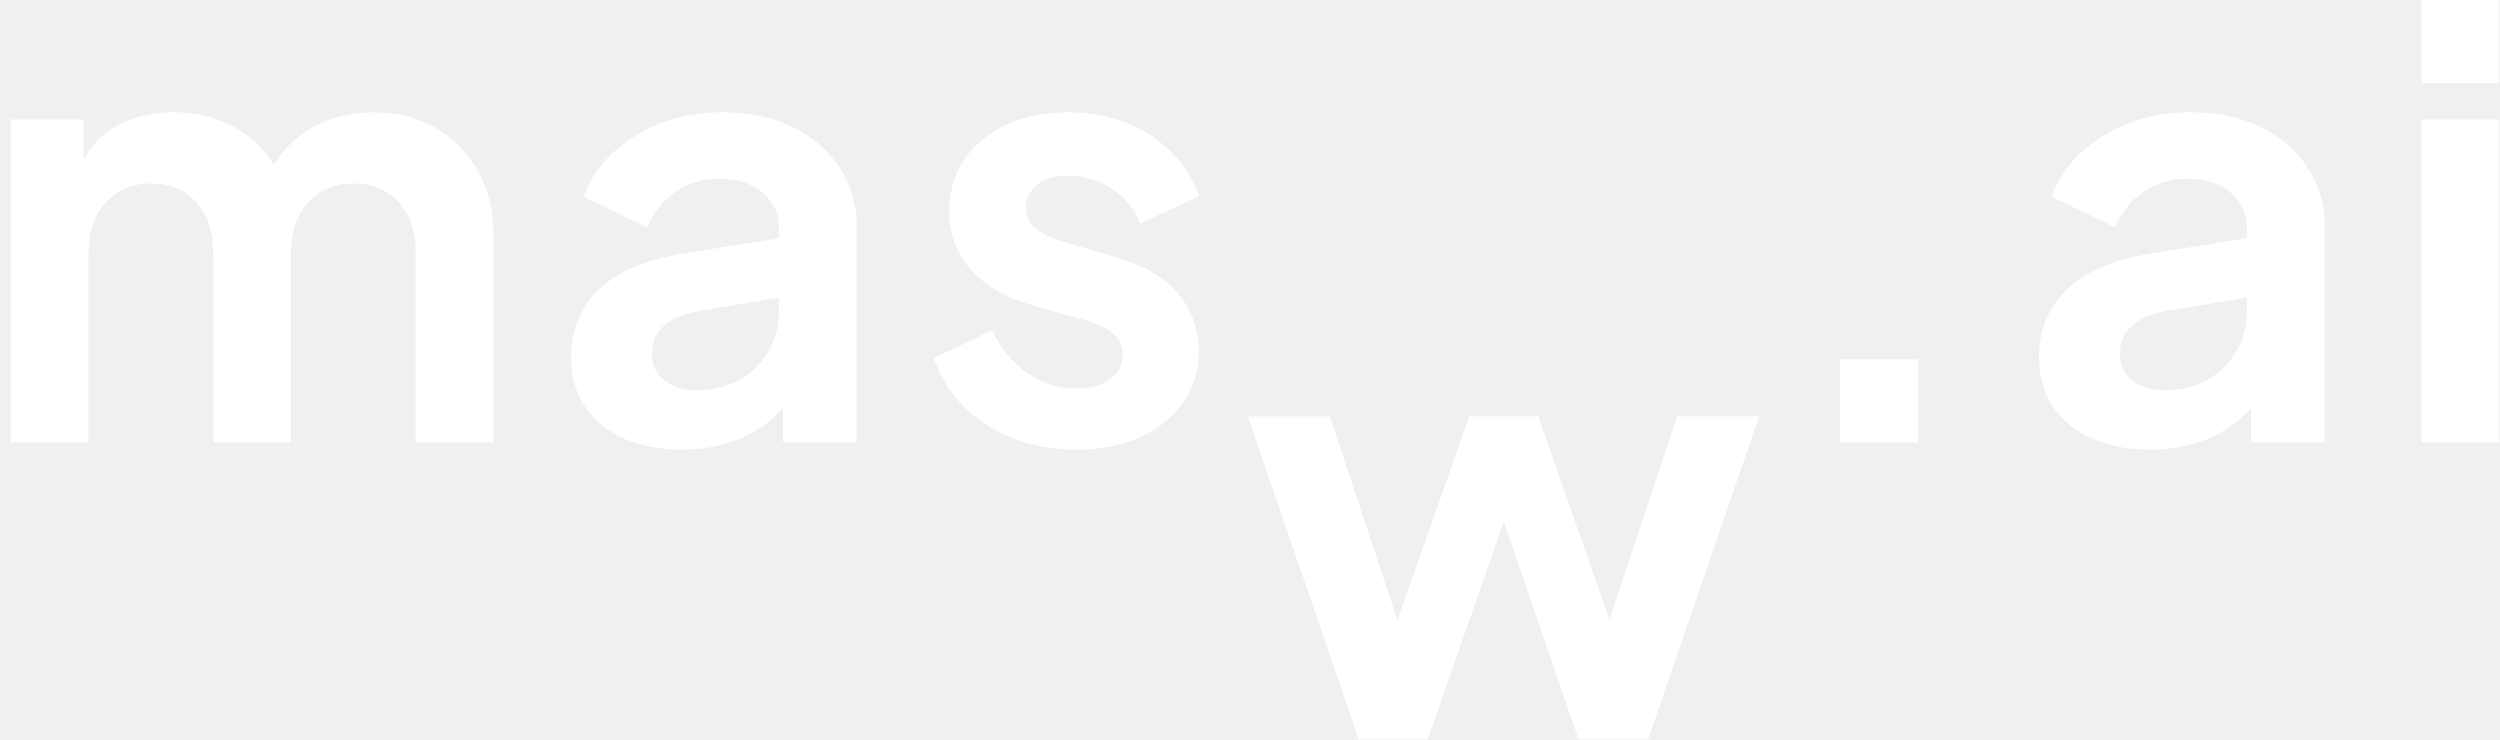
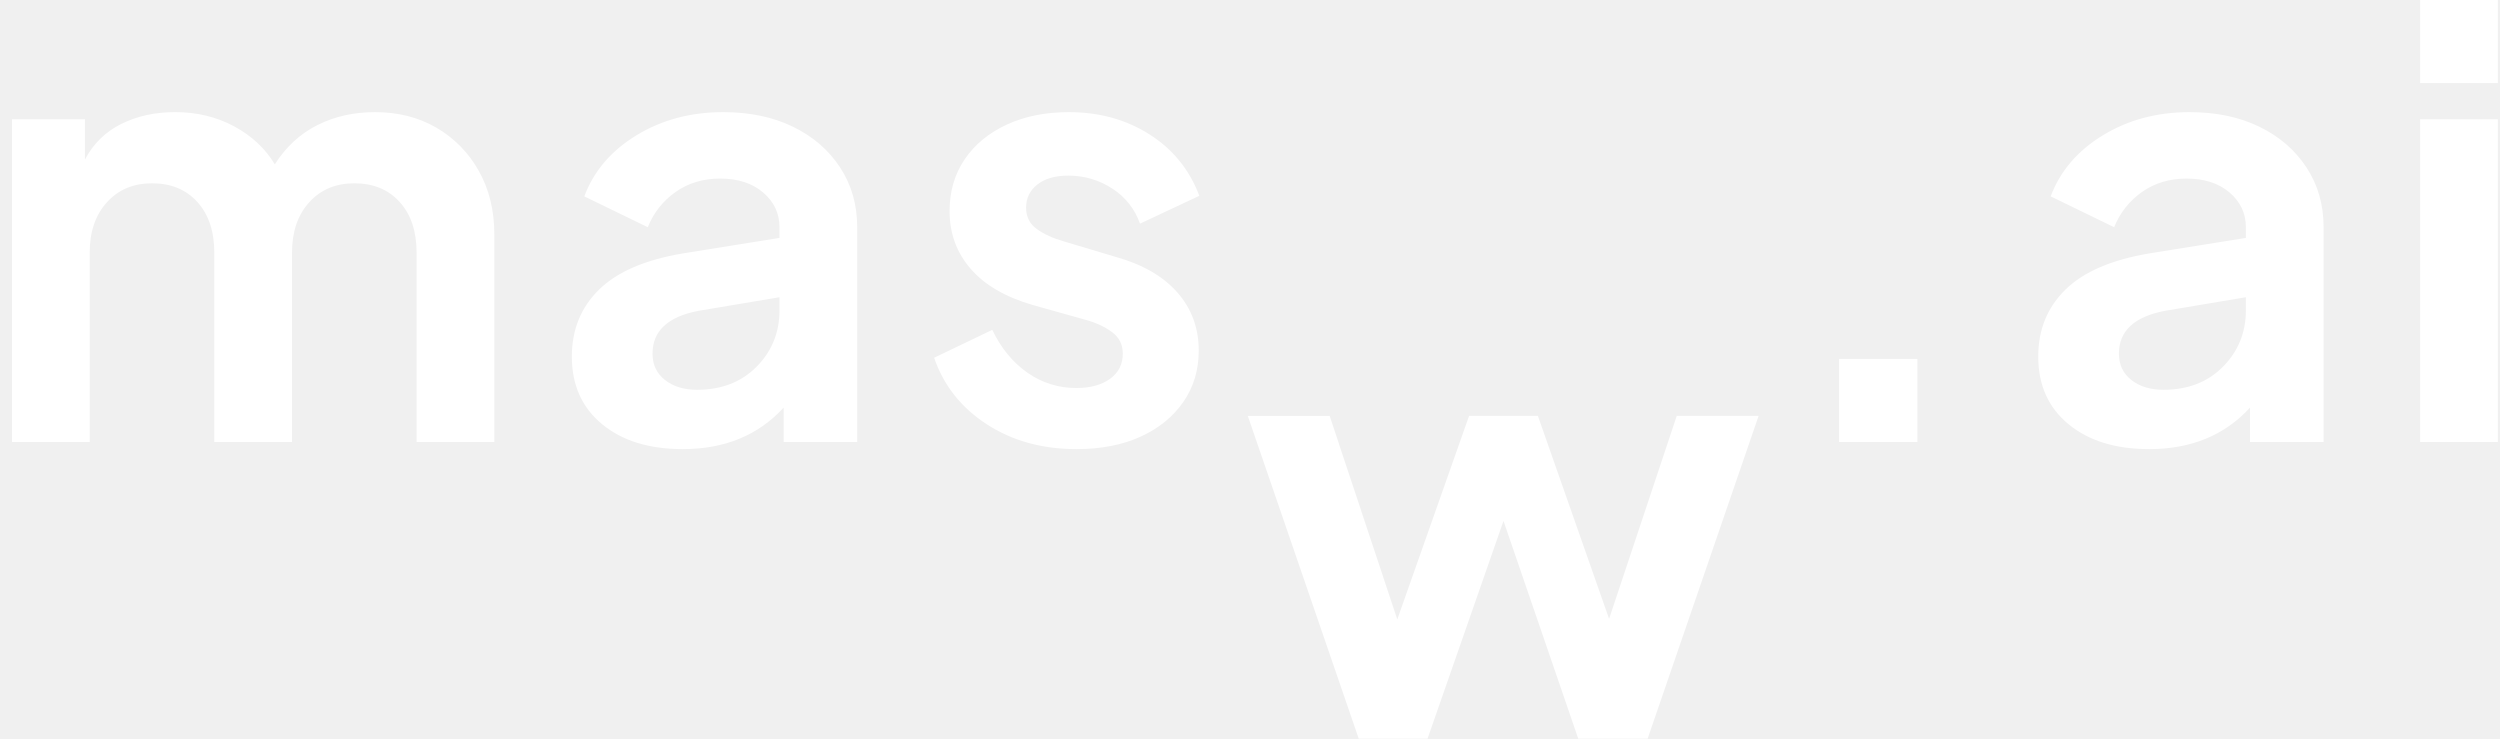
- <svg xmlns="http://www.w3.org/2000/svg" width="142" height="42">
+ <svg xmlns="http://www.w3.org/2000/svg" width="154" height="45.5" viewBox="0 0 142 42">
  <g fill="#FFF">
    <path d="M.604 25.133h4.42V14.37c0-1.192.325-2.148.978-2.867.652-.72 1.506-1.08 2.563-1.08 1.08 0 1.94.354 2.581 1.063.641.708.962 1.67.962 2.884v10.762h4.419V14.37c0-1.192.326-2.148.978-2.867.652-.72 1.507-1.08 2.564-1.08 1.08 0 1.94.354 2.58 1.063.642.708.962 1.67.962 2.884v10.762h4.42V13.325c0-1.372-.298-2.58-.894-3.626a6.46 6.46 0 0 0-2.413-2.446c-1.012-.585-2.17-.877-3.474-.877-1.215 0-2.311.247-3.29.742-.978.495-1.782 1.237-2.411 2.227-.54-.9-1.31-1.62-2.311-2.16s-2.12-.81-3.357-.81c-1.147 0-2.17.226-3.07.676a4.593 4.593 0 0 0-2.057 2.024V6.78H.604v18.352zm38.143.404c2.384 0 4.296-.787 5.735-2.361v1.957h4.183V12.92c0-1.281-.326-2.417-.978-3.407-.652-.99-1.546-1.76-2.682-2.31-1.136-.552-2.457-.827-3.964-.827-1.844 0-3.486.438-4.925 1.316-1.44.877-2.43 2.035-2.969 3.474l3.61 1.754a4.437 4.437 0 0 1 1.585-2.007c.72-.506 1.563-.759 2.53-.759 1.012 0 1.828.264 2.446.793.619.529.928 1.186.928 1.973v.608l-5.465.877c-2.16.36-3.756 1.046-4.79 2.058-1.035 1.012-1.552 2.282-1.552 3.812 0 1.619.573 2.9 1.72 3.845 1.147.945 2.676 1.417 4.588 1.417zm-1.72-5.431c0-1.282.865-2.092 2.597-2.429l4.622-.776v.742c0 1.26-.433 2.328-1.299 3.205-.866.877-1.996 1.316-3.39 1.316-.743 0-1.35-.186-1.822-.557-.472-.37-.709-.871-.709-1.501zm24.109 5.431c1.394 0 2.609-.236 3.643-.708 1.035-.472 1.844-1.13 2.429-1.974.585-.843.877-1.816.877-2.918 0-1.282-.405-2.384-1.214-3.306-.81-.922-1.98-1.596-3.509-2.024l-2.935-.877c-.63-.18-1.147-.416-1.552-.708-.404-.293-.607-.698-.607-1.215 0-.54.214-.978.641-1.315.428-.338 1.012-.506 1.754-.506.923 0 1.76.247 2.514.742a3.857 3.857 0 0 1 1.568 1.99l3.374-1.585c-.562-1.485-1.507-2.649-2.834-3.492-1.327-.843-2.856-1.265-4.588-1.265-1.327 0-2.502.236-3.525.708-1.023.473-1.822 1.13-2.395 1.974-.574.843-.86 1.827-.86 2.952 0 1.26.399 2.35 1.197 3.272.798.922 1.974 1.608 3.525 2.058l3.003.843c.584.158 1.085.388 1.501.692.416.303.624.714.624 1.231 0 .607-.242 1.085-.725 1.434-.484.348-1.12.523-1.906.523a4.756 4.756 0 0 1-2.8-.877c-.832-.585-1.496-1.395-1.99-2.43l-3.307 1.586c.54 1.574 1.535 2.834 2.986 3.778 1.45.945 3.154 1.417 5.11 1.417zM77.182 42h3.914l4.318-12.38L89.664 42h3.947l6.309-18.352h-4.656l-3.846 11.538-4.048-11.538h-3.913L79.375 35.22 75.53 23.65h-4.655zm27.314-16.867h4.453V20.41h-4.453zm17.632.404c2.384 0 4.296-.787 5.735-2.361v1.957h4.184V12.92c0-1.281-.327-2.417-.979-3.407-.652-.99-1.546-1.76-2.682-2.31-1.135-.552-2.457-.827-3.964-.827-1.844 0-3.485.438-4.925 1.316-1.44.877-2.429 2.035-2.969 3.474l3.61 1.754a4.437 4.437 0 0 1 1.586-2.007c.72-.506 1.563-.759 2.53-.759 1.012 0 1.827.264 2.446.793.618.529.927 1.186.927 1.973v.608l-5.465.877c-2.159.36-3.756 1.046-4.79 2.058-1.035 1.012-1.552 2.282-1.552 3.812 0 1.619.574 2.9 1.72 3.845 1.148.945 2.677 1.417 4.588 1.417zm-1.72-5.431c0-1.282.866-2.092 2.598-2.429l4.621-.776v.742c0 1.26-.433 2.328-1.299 3.205-.865.877-1.995 1.316-3.39 1.316-.742 0-1.35-.186-1.822-.557-.472-.37-.708-.871-.708-1.501zm17.126-15.383h4.42V0h-4.42v4.723zm0 20.41h4.42V6.78h-4.42v18.352z" />
  </g>
</svg>
